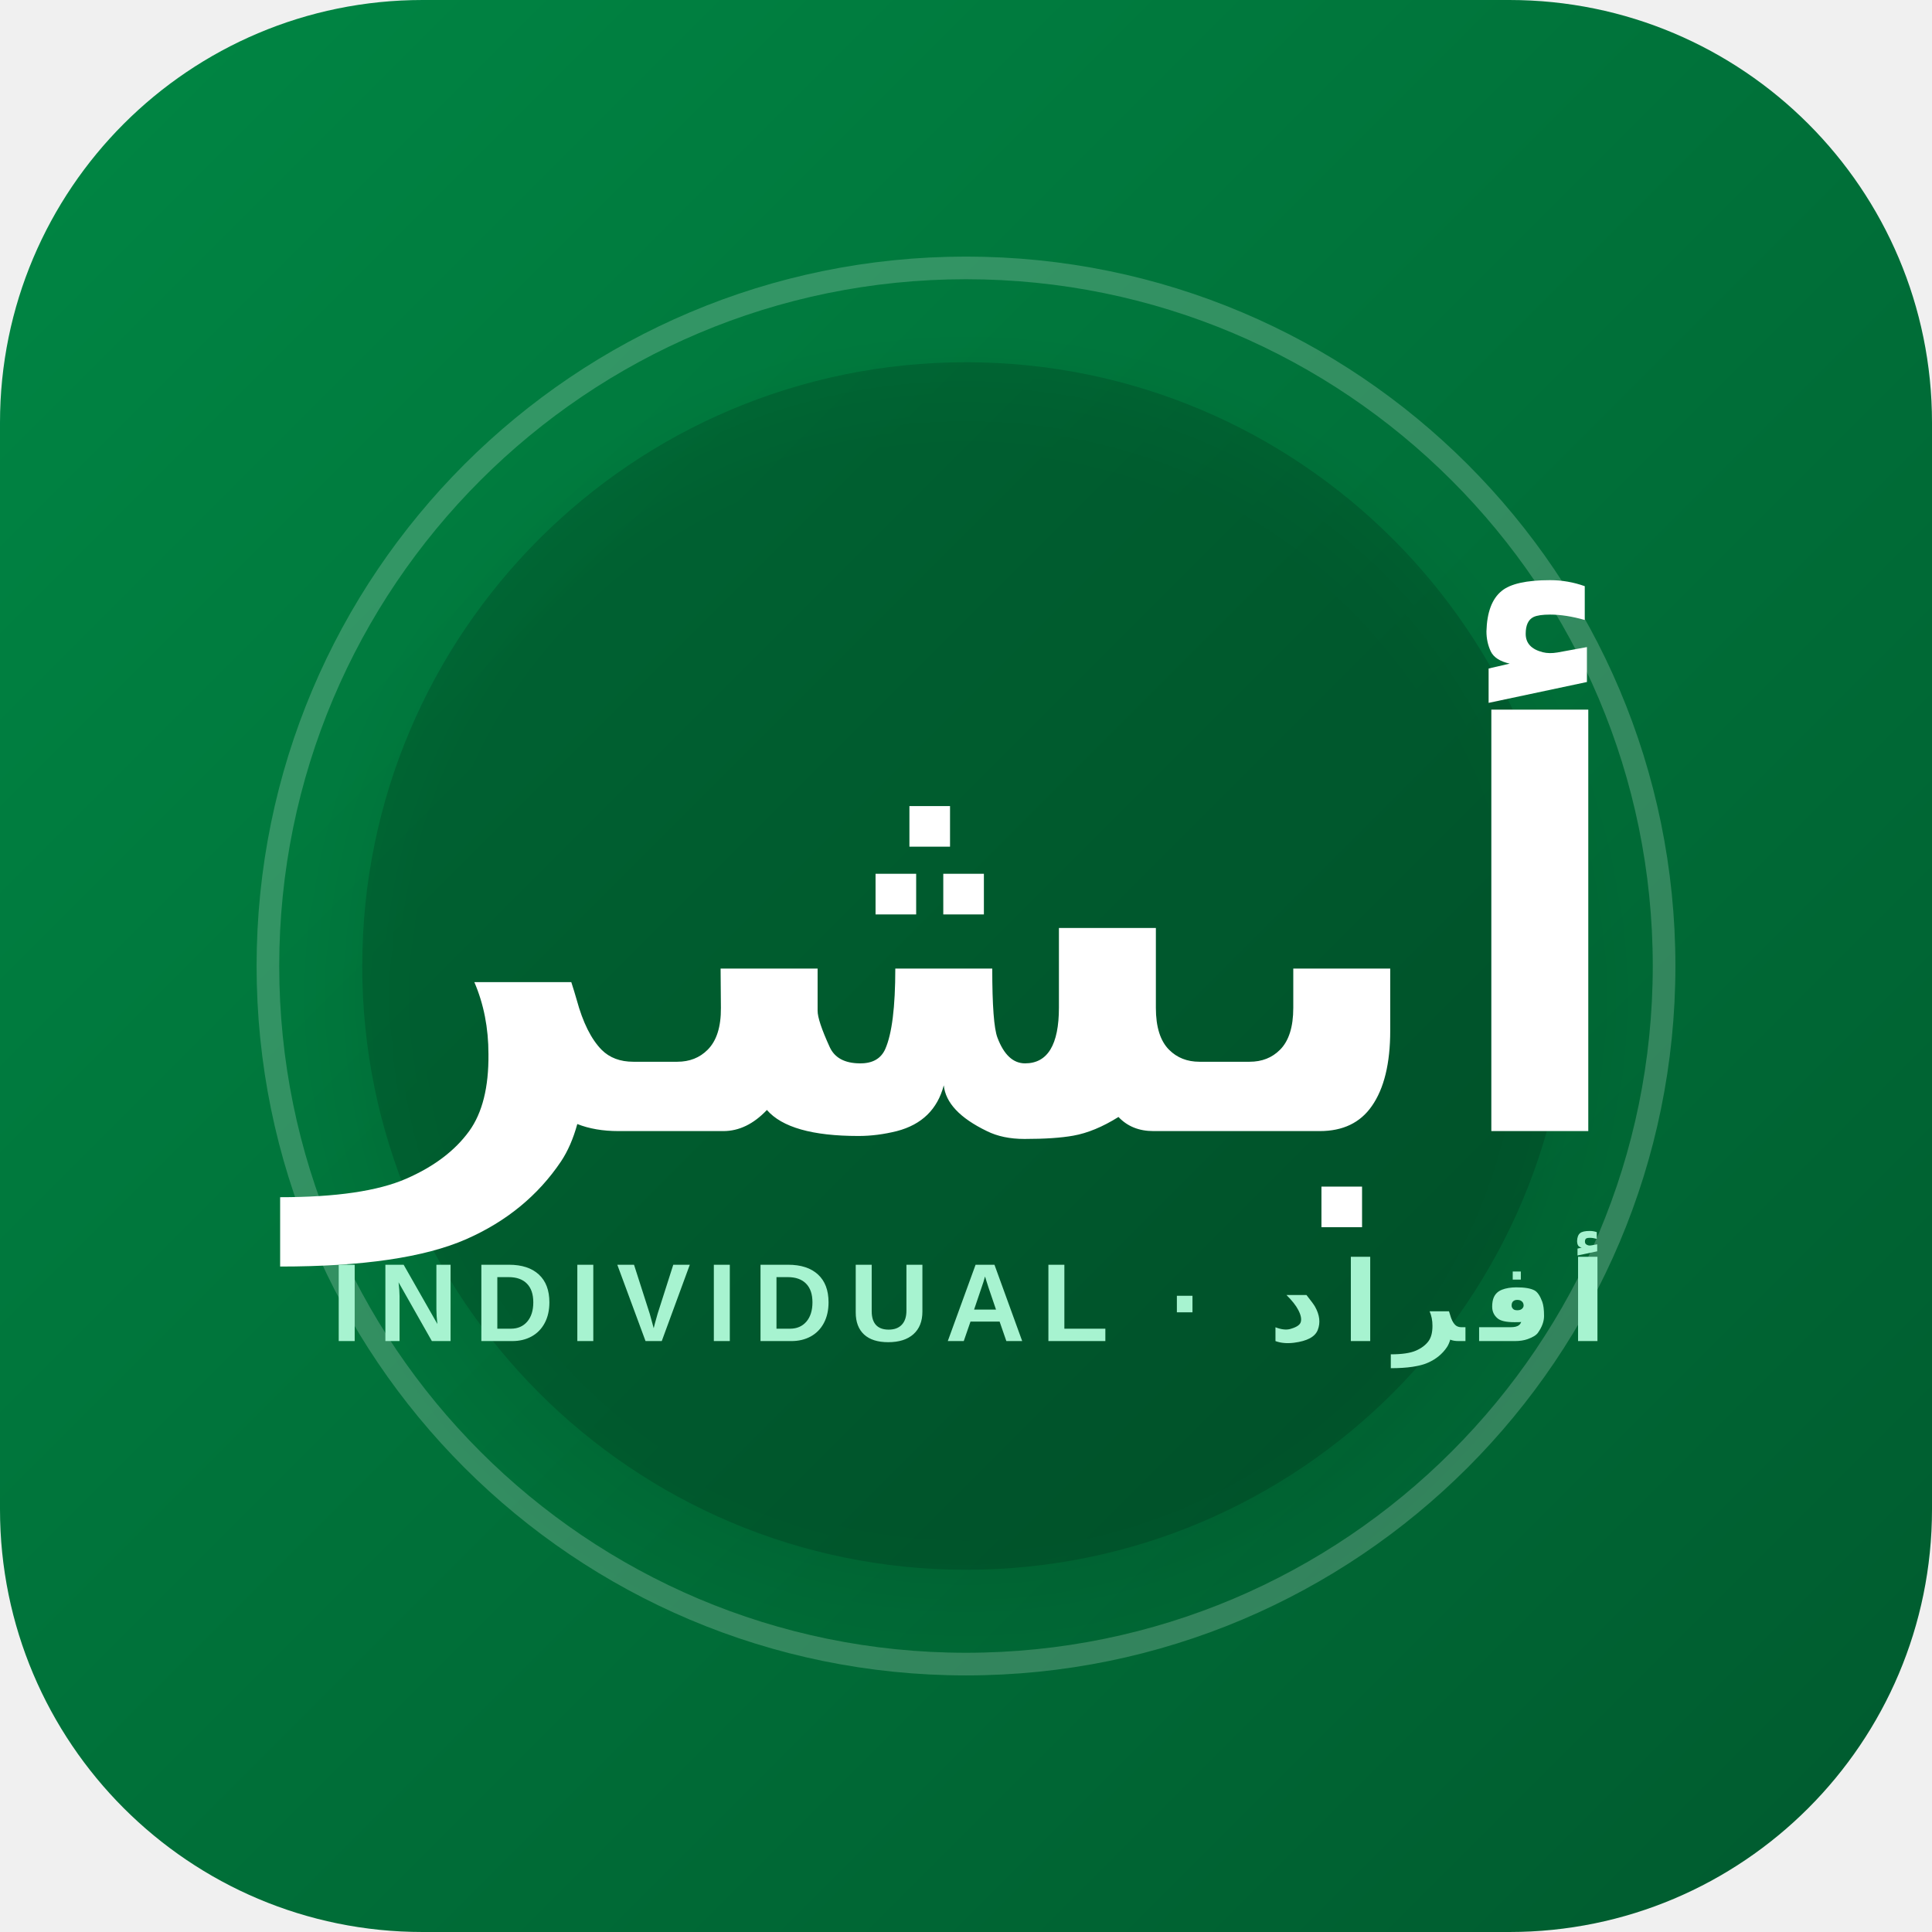
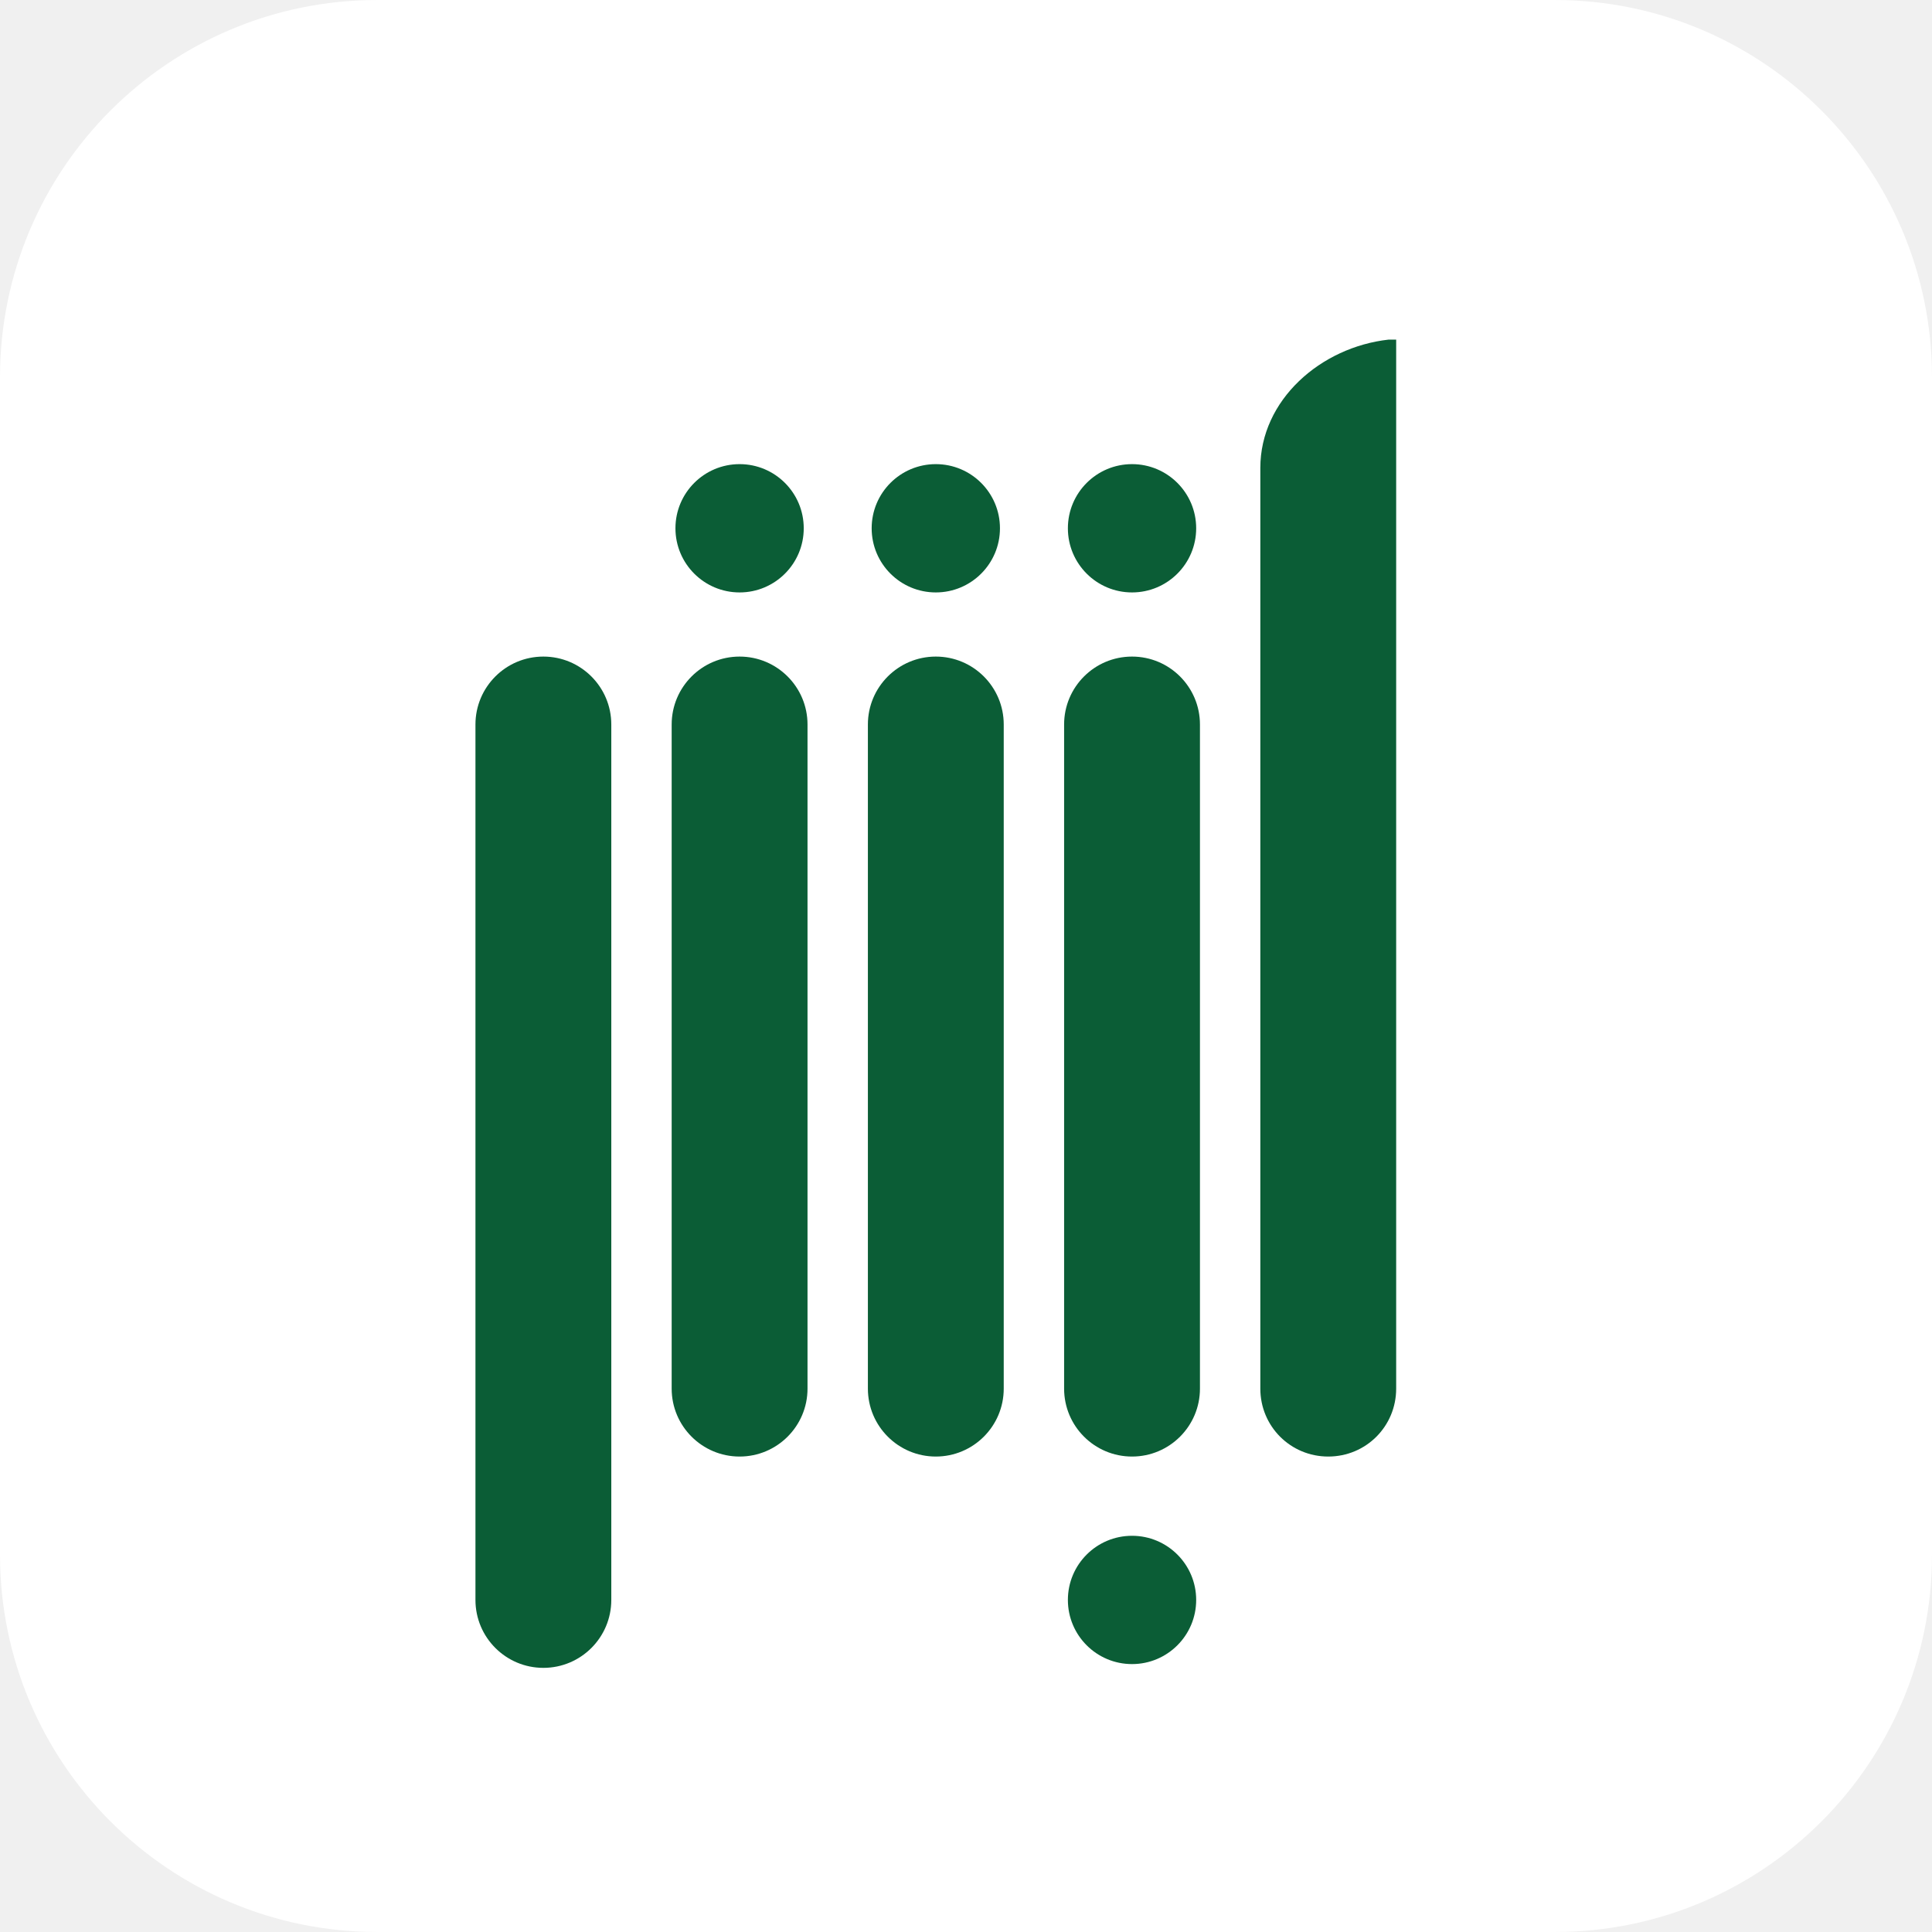
<svg xmlns="http://www.w3.org/2000/svg" viewBox="0 0 512 512" width="512" height="512">
-   <defs>
-     <linearGradient id="absherGreen" x1="0%" y1="0%" x2="100%" y2="100%">
-       <stop offset="0%" stop-color="#008744" />
-       <stop offset="100%" stop-color="#005a2e" />
-     </linearGradient>
-     <filter id="dropGlow" x="-20%" y="-20%" width="140%" height="140%">
-       <feDropShadow dx="0" dy="8" stdDeviation="12" flood-color="#000000" flood-opacity="0.45" />
-     </filter>
-   </defs>
-   <rect width="512" height="512" rx="112" fill="url(#absherGreen)" />
-   <circle cx="256" cy="256" r="185" fill="none" stroke="rgba(255, 255, 255, 0.2)" stroke-width="6" />
-   <circle cx="256" cy="256" r="160" fill="rgba(0, 0, 0, 0.15)" filter="url(#dropGlow)" />
-   <g fill="#ffffff" transform="matrix(1.05 0 0 1.05 -12 -10)">
-     <text x="256" y="295" font-family="'Cairo', 'Segoe UI', Arial, sans-serif" font-size="140" font-weight="900" text-anchor="middle" fill="#ffffff" letter-spacing="2">أبشر</text>
-     <text x="256" y="348" font-family="'Cairo', 'Segoe UI', Arial, sans-serif" font-size="28" font-weight="700" text-anchor="middle" fill="#a7f3d0" letter-spacing="4">INDIVIDUAL · أفراد</text>
+   <rect width="512" height="512" rx="100" fill="#ffffff" />
+   <g fill="#0B5D36">
+     <circle cx="196" cy="140" r="17" />
+     <circle cx="248" cy="140" r="17" />
+     <circle cx="300" cy="140" r="17" />
+     <rect x="126" y="174" width="36" height="268" rx="18" />
+     <rect x="178" y="174" width="36" height="212" rx="18" />
+     <rect x="230" y="174" width="36" height="212" rx="18" />
+     <rect x="282" y="174" width="36" height="212" rx="18" />
+     <path d="M 334,124 C 334,106 350,92 368,90 L 370,90 L 370,368 C 370,378 362,386 352,386 C 342,386 334,378 334,368 Z" />
+     <circle cx="300" cy="424" r="17" />
  </g>
</svg>
